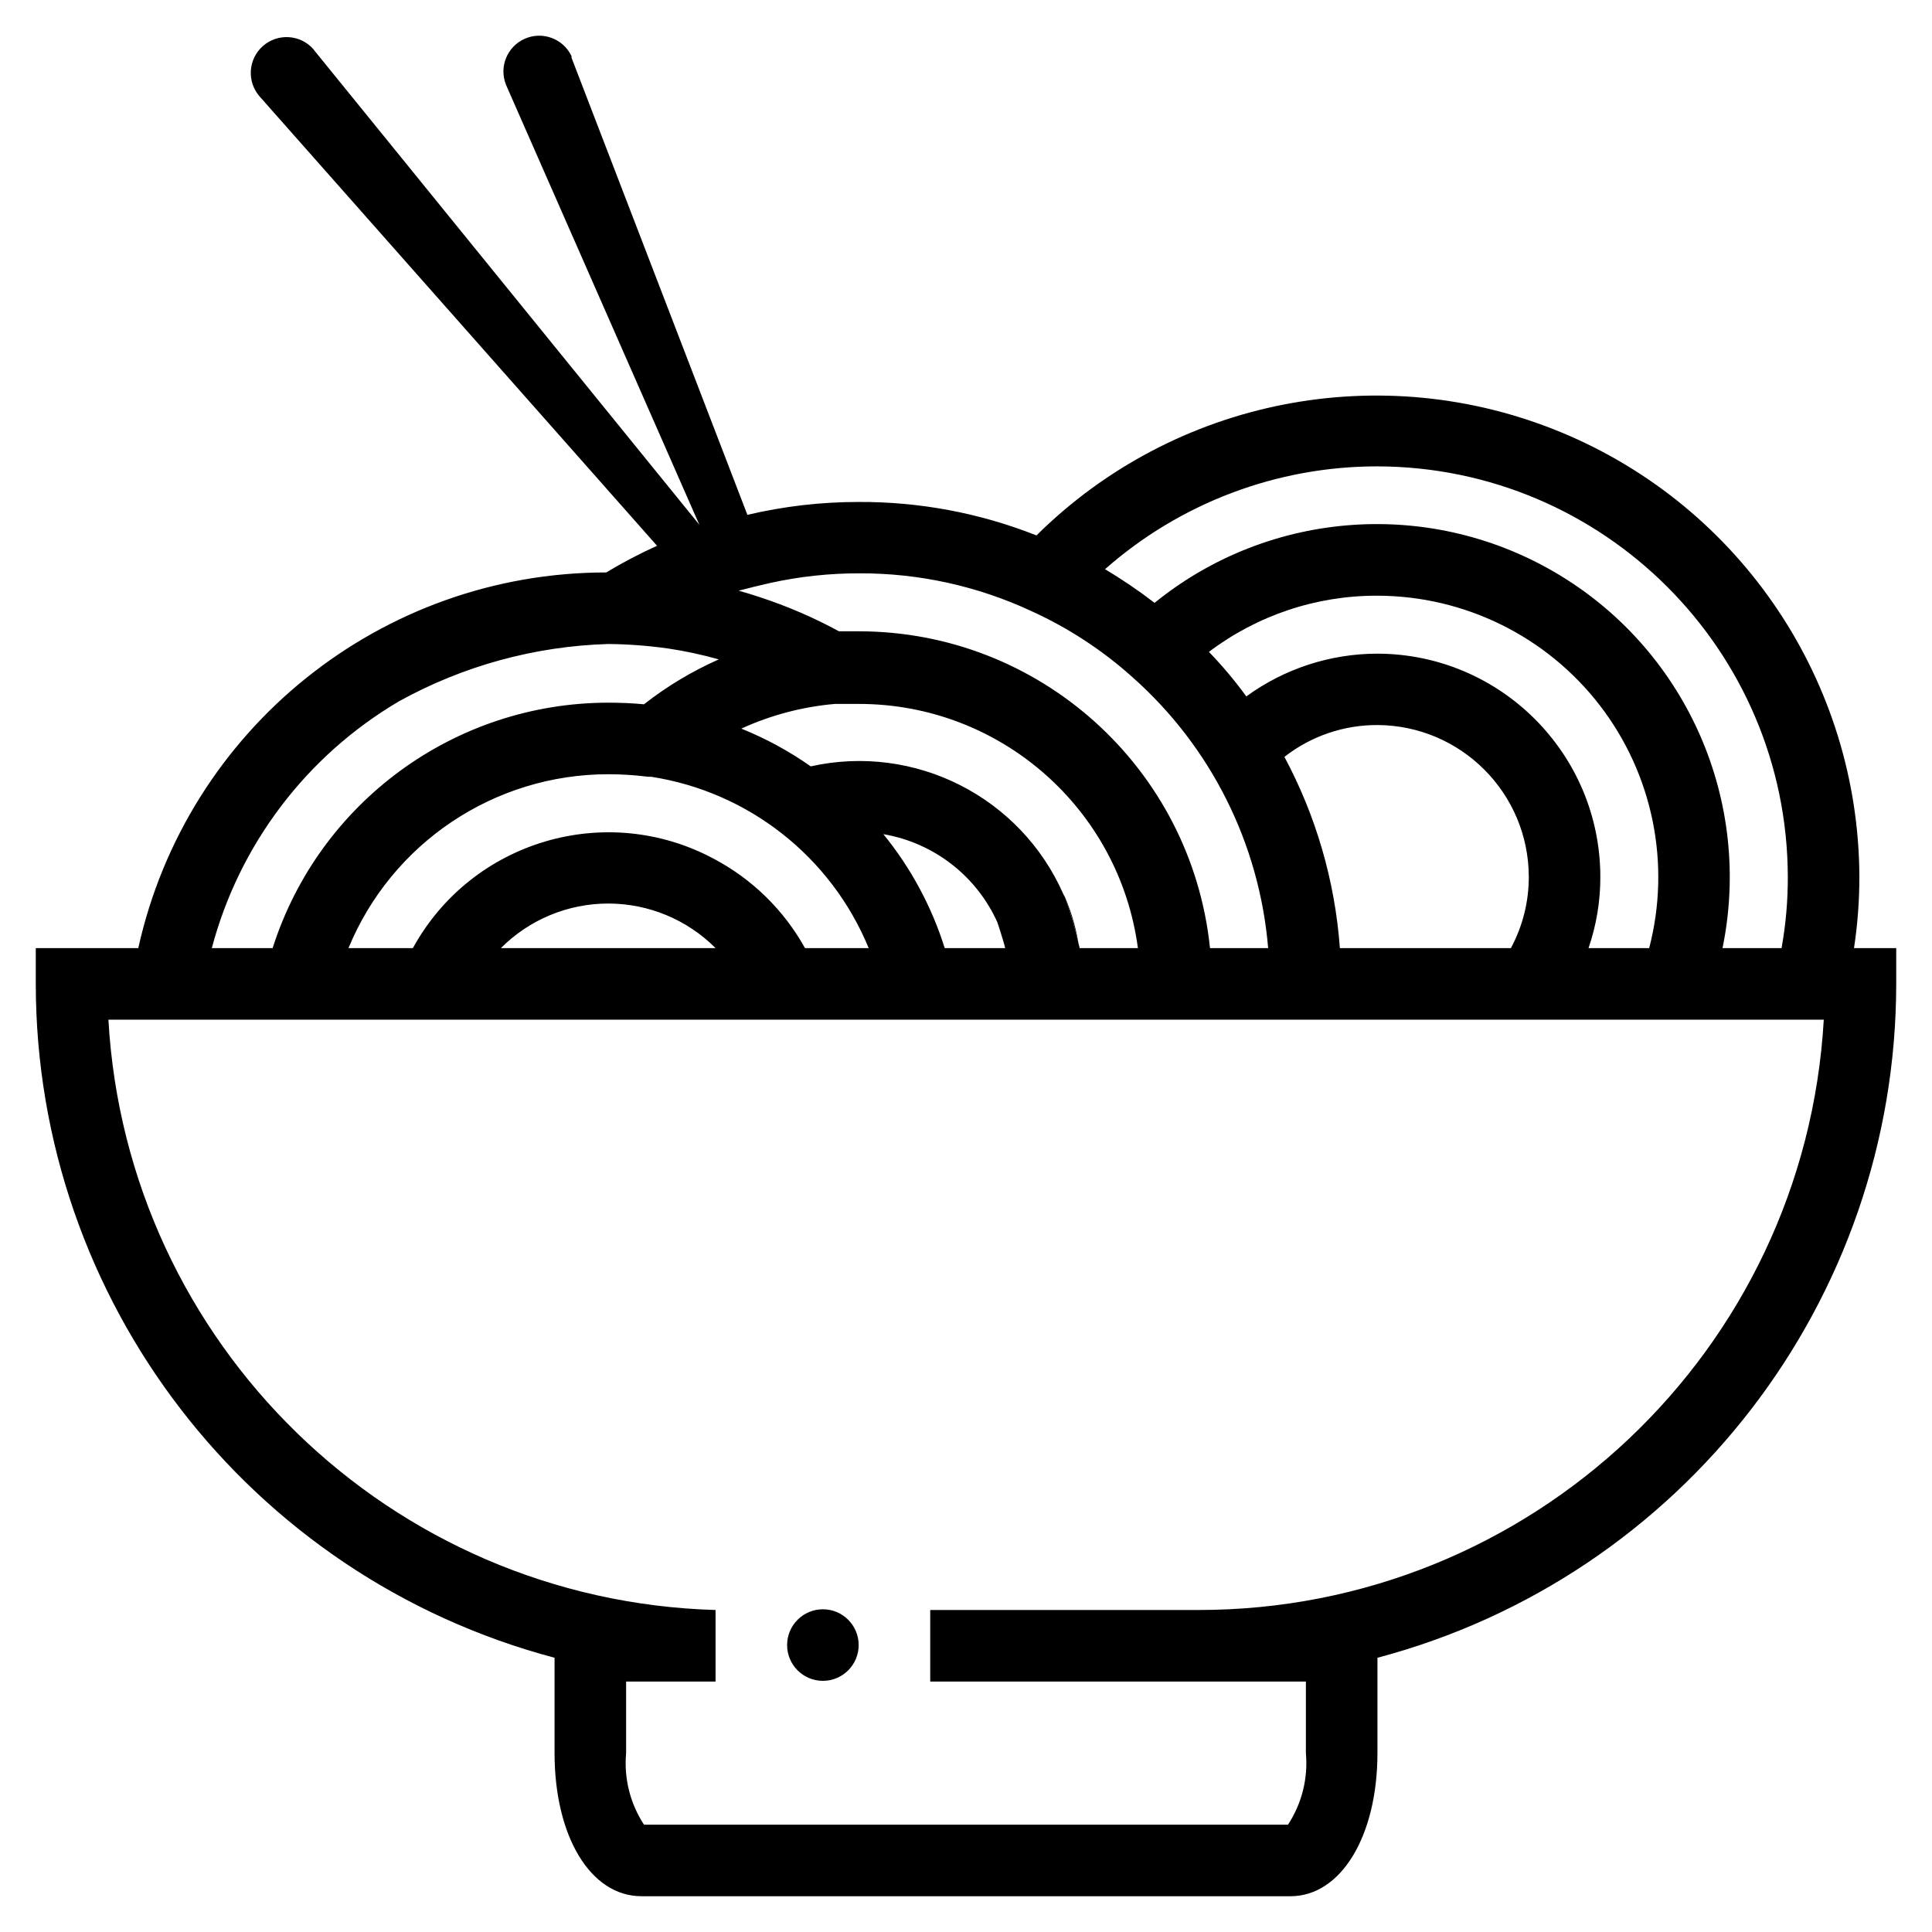
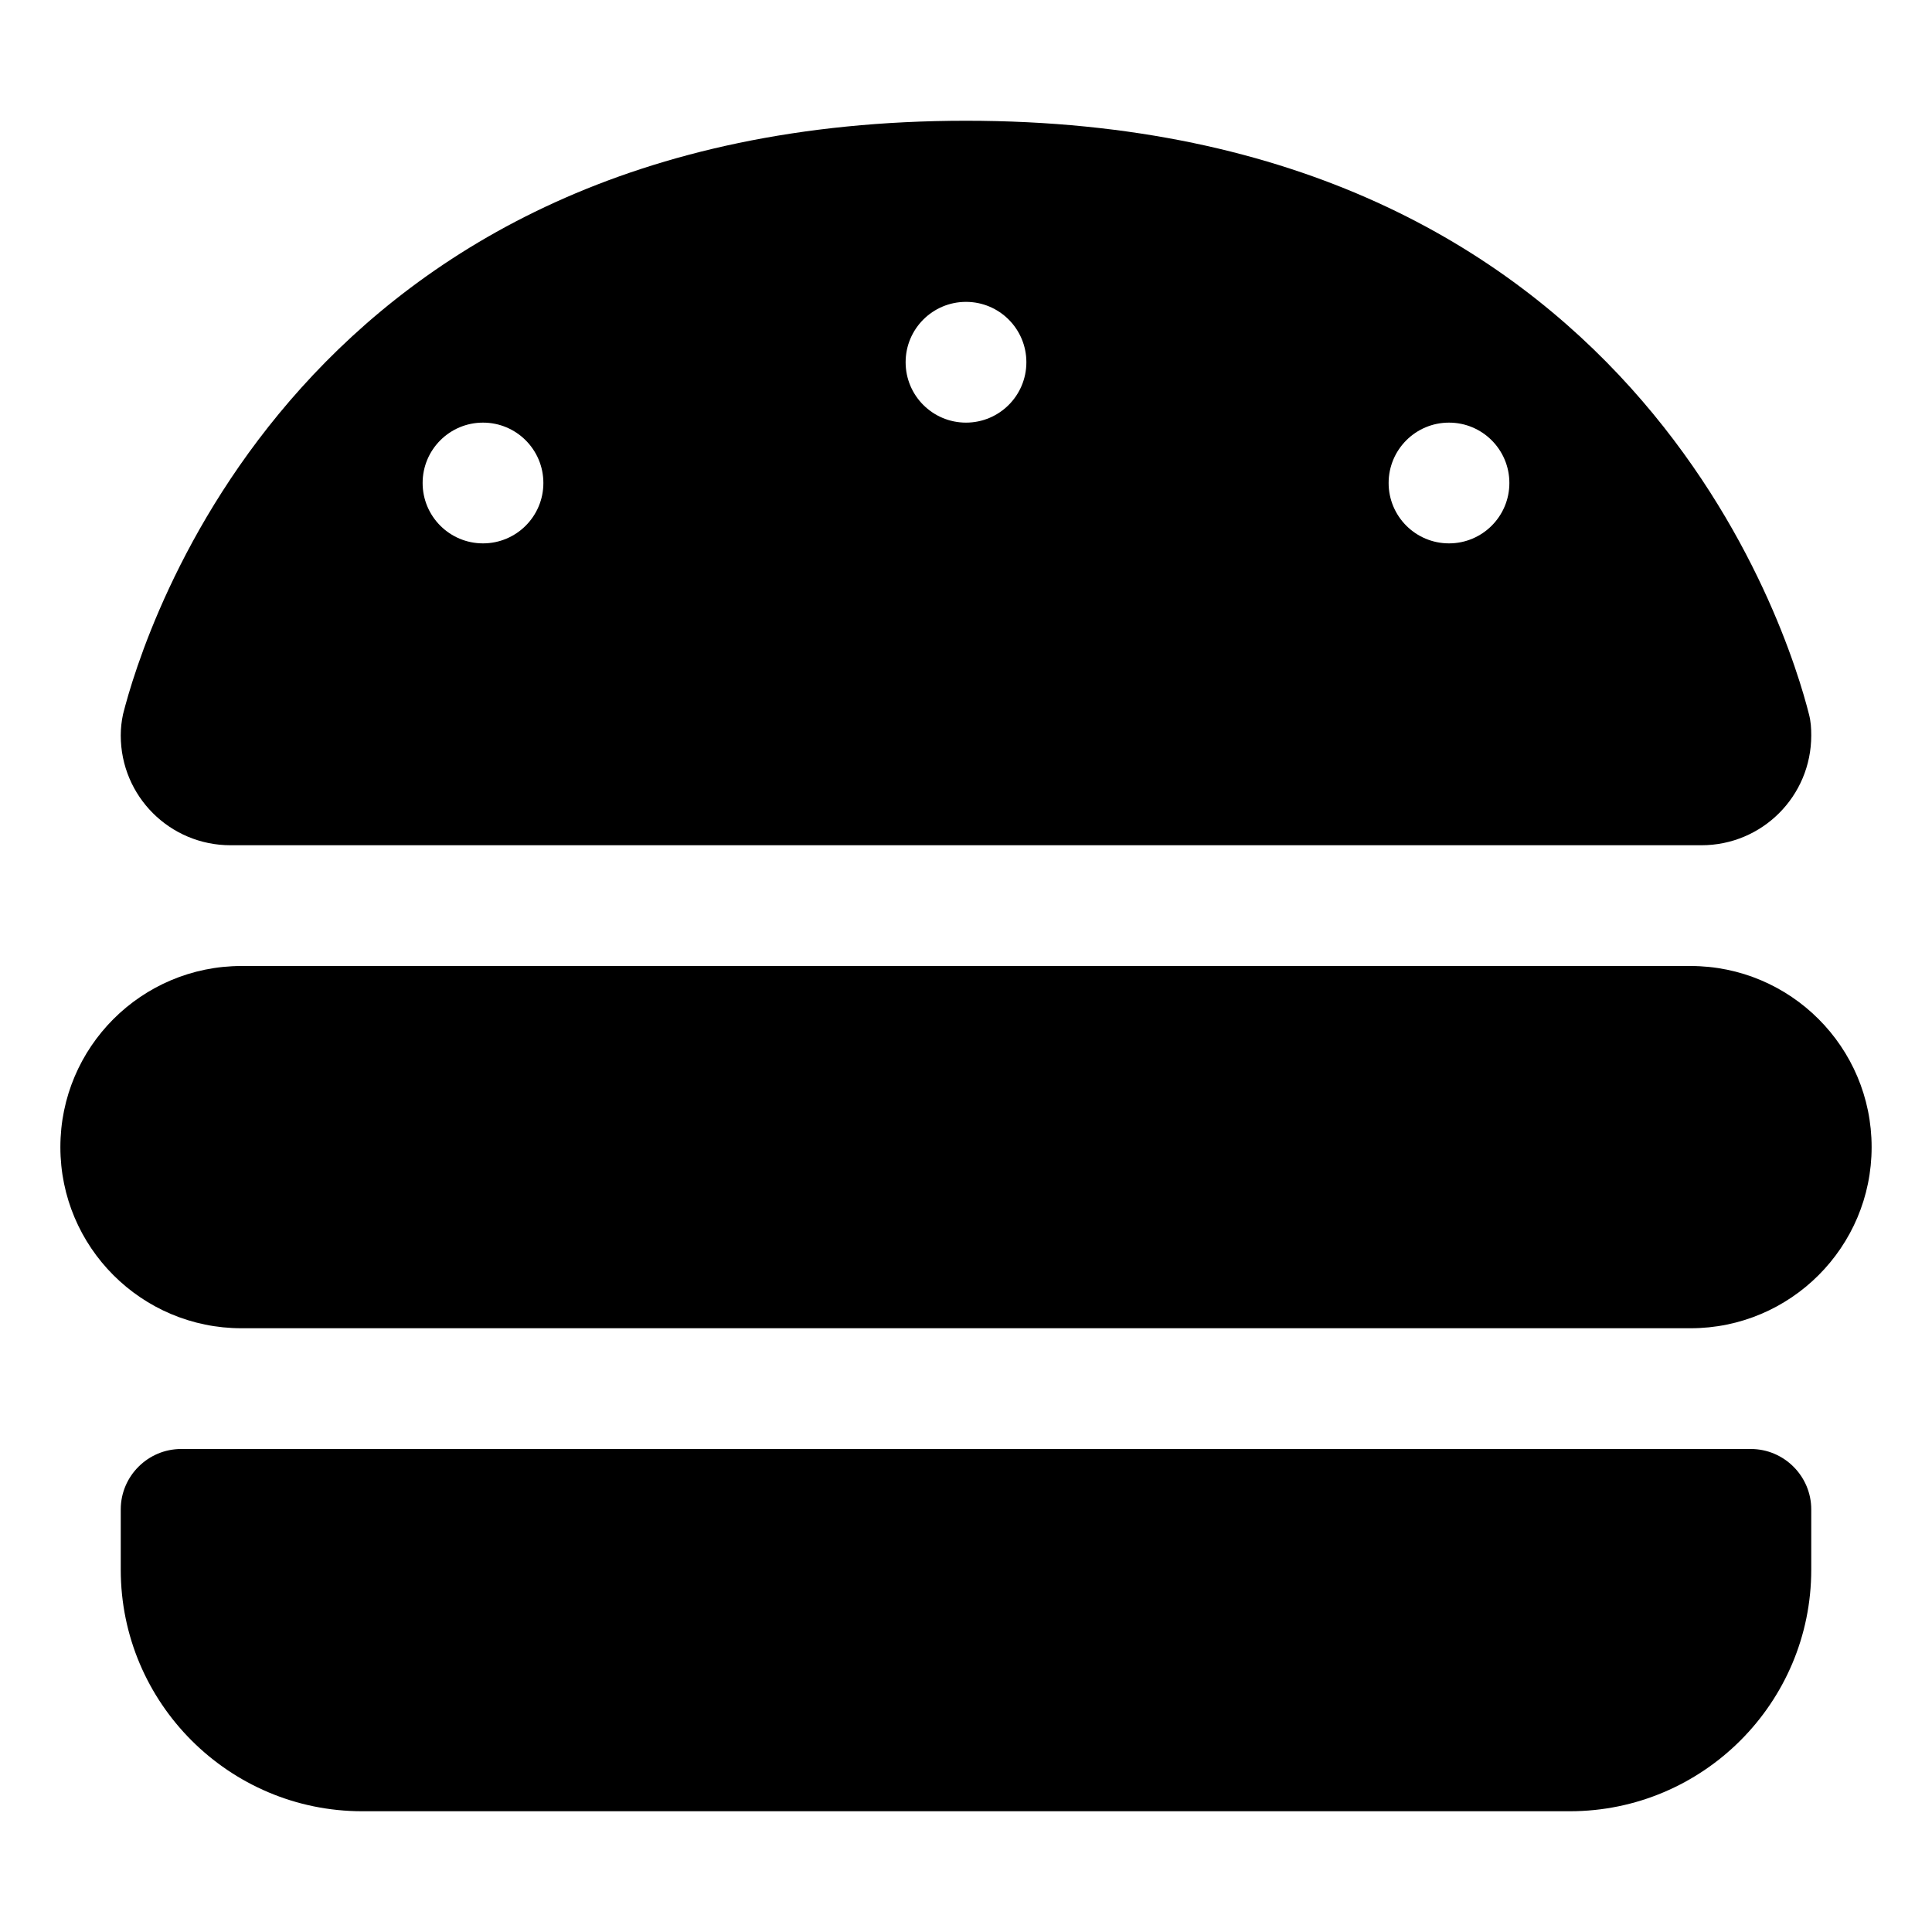
- <svg xmlns="http://www.w3.org/2000/svg" fill="currentColor" width="800px" height="800px" viewBox="0 0 108 108" id="Layeri">
-   <g id="Line">
-     <path d="M60.33,53h0l0,.13A.28.28,0,0,0,60.33,53Zm0,0h0l0,.13A.28.28,0,0,0,60.33,53Z" />
-     <path d="M103.64,53a26.44,26.44,0,0,0,.3-4,27,27,0,0,0-46-19.07A26.65,26.65,0,0,0,48,28.06a27,27,0,0,0-6.22.72L31.95,3.23l0-.09a2,2,0,0,0-3.66,1.61L39.18,29.53h0a.75.75,0,0,0-.17-.3L17.57,2.82l-.05-.07a2,2,0,0,0-3,2.65L36.73,30.51A26.87,26.87,0,0,0,33.89,32,26.8,26.8,0,0,0,7.73,53H4L2,53v2A39,39,0,0,0,31,92.67V98c0,4.64,2,8,4.86,8H72.14c2.82,0,4.86-3.36,4.86-8V92.67A39,39,0,0,0,106,55V53ZM77,26.07A23,23,0,0,1,99.94,49a22.13,22.13,0,0,1-.35,4h-3.3A19.73,19.73,0,0,0,64.54,33.7a27.53,27.53,0,0,0-2.77-1.88A23,23,0,0,1,77,26.07Zm0,10.47a12.46,12.46,0,0,0-7.33,2.39,23.73,23.73,0,0,0-2.09-2.49A15.52,15.52,0,0,1,77,33.3,15.73,15.73,0,0,1,92.19,53H88.8a12.21,12.21,0,0,0,.66-4A12.49,12.49,0,0,0,77,36.54ZM85.46,49a8.37,8.37,0,0,1-1,4H74.9a26.76,26.76,0,0,0-3.1-10.69A8.4,8.4,0,0,1,77,40.53,8.5,8.5,0,0,1,85.46,49ZM43.05,32.59a22.86,22.86,0,0,1,5-.54,22.55,22.55,0,0,1,9.58,2.1,22.17,22.17,0,0,1,5.67,3.7A22.75,22.75,0,0,1,70.89,53H67.64A19.74,19.74,0,0,0,48,35.29c-.39,0-.76,0-1.1,0a26.68,26.68,0,0,0-4.43-1.91c-.39-.13-.78-.25-1.18-.36C41.87,32.87,42.46,32.72,43.05,32.59Zm17.3,20.54,0-.13a23.58,23.58,0,0,0-.82-2.86L59.45,50h0a12.47,12.47,0,0,0-14.13-7.16,19.2,19.2,0,0,0-3.88-2.11,15.89,15.89,0,0,1,5.23-1.38h.06c.39,0,.81,0,1.29,0A15.73,15.73,0,0,1,63.61,53H60.33A.28.28,0,0,1,60.35,53.13ZM56.19,53H52.81a19.14,19.14,0,0,0-3.43-6.37,8.57,8.57,0,0,1,6.37,4.92c.12.36.24.72.34,1.08C56.13,52.75,56.16,52.87,56.19,53Zm-16.3-5a12.47,12.47,0,0,0-16.81,5h-3.6A15.71,15.71,0,0,1,34,43.28a17.78,17.78,0,0,1,2.22.14.86.86,0,0,0,.17,0A15.76,15.76,0,0,1,48.56,53H45A12.52,12.52,0,0,0,39.89,48ZM40,53H28a8.47,8.47,0,0,1,12,0ZM22.31,39.2A25.73,25.73,0,0,1,34,36a25.68,25.68,0,0,1,3.34.25,23,23,0,0,1,2.84.61A19.72,19.72,0,0,0,36,39.37c-.64-.06-1.3-.09-2-.09A19.71,19.71,0,0,0,15.24,53h-3.4A22.78,22.78,0,0,1,22.31,39.2ZM67,90H52v4H73v4a6.27,6.27,0,0,1-1,4H36a6.27,6.27,0,0,1-1-4V94h5V90A35,35,0,0,1,6.06,57h95.89A35,35,0,0,1,67,90Z" />
-     <path d="M60.35,53.13l0-.13a23.58,23.58,0,0,0-.82-2.86A11.3,11.3,0,0,1,60.33,53,.28.28,0,0,1,60.35,53.13Z" />
-     <rect height="4" rx="2" ry="2" width="4" x="44" y="89.96" />
-   </g>
+ <svg xmlns="http://www.w3.org/2000/svg" viewBox="0 0 512 512" fill="currentColor">
+   <path d="M61.1 224C45 224 32 211 32 194.9c0-1.9 .2-3.7 .6-5.6C37.9 168.3 78.8 32 256 32s218.1 136.3 223.4 157.3c.5 1.9 .6 3.7 .6 5.6c0 16.1-13 29.1-29.1 29.1H61.1zM144 128a16 16 0 1 0 -32 0 16 16 0 1 0 32 0zm240 16a16 16 0 1 0 0-32 16 16 0 1 0 0 32zM272 96a16 16 0 1 0 -32 0 16 16 0 1 0 32 0zM16 304c0-26.5 21.5-48 48-48H448c26.5 0 48 21.5 48 48s-21.5 48-48 48H64c-26.5 0-48-21.5-48-48zm16 96c0-8.8 7.2-16 16-16H464c8.8 0 16 7.2 16 16v16c0 35.3-28.7 64-64 64H96c-35.3 0-64-28.7-64-64V400z" />
</svg>
